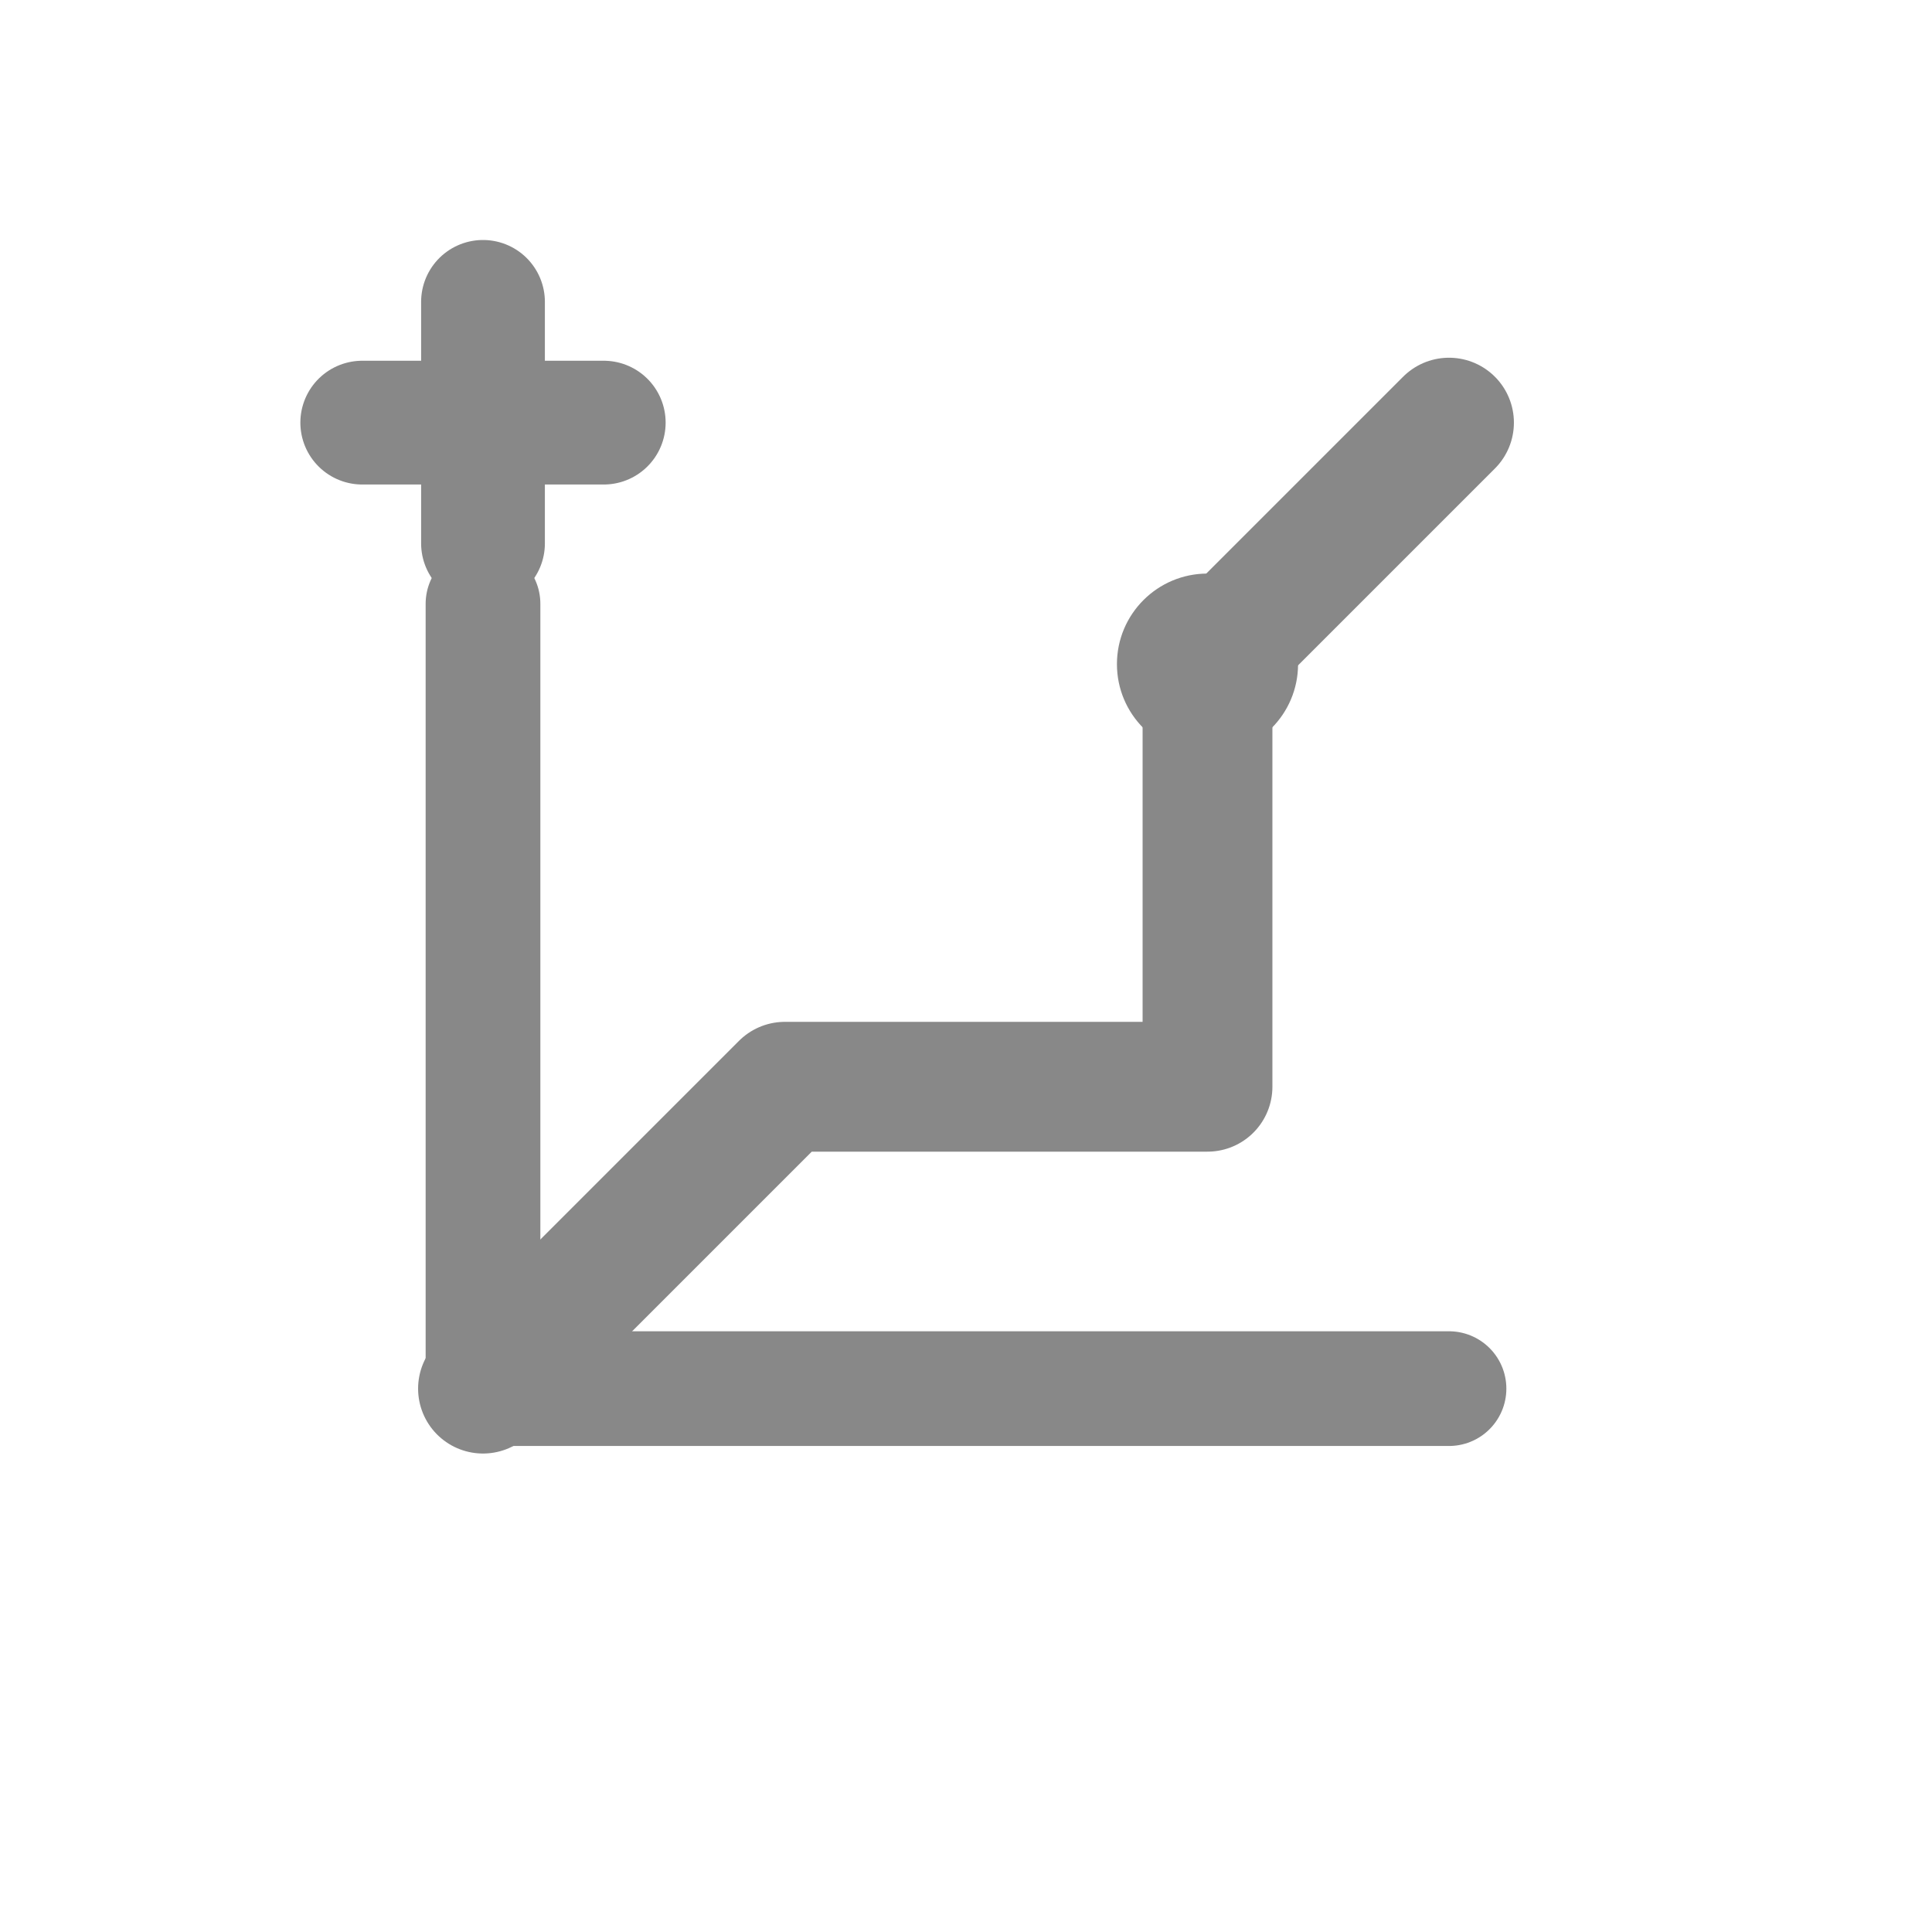
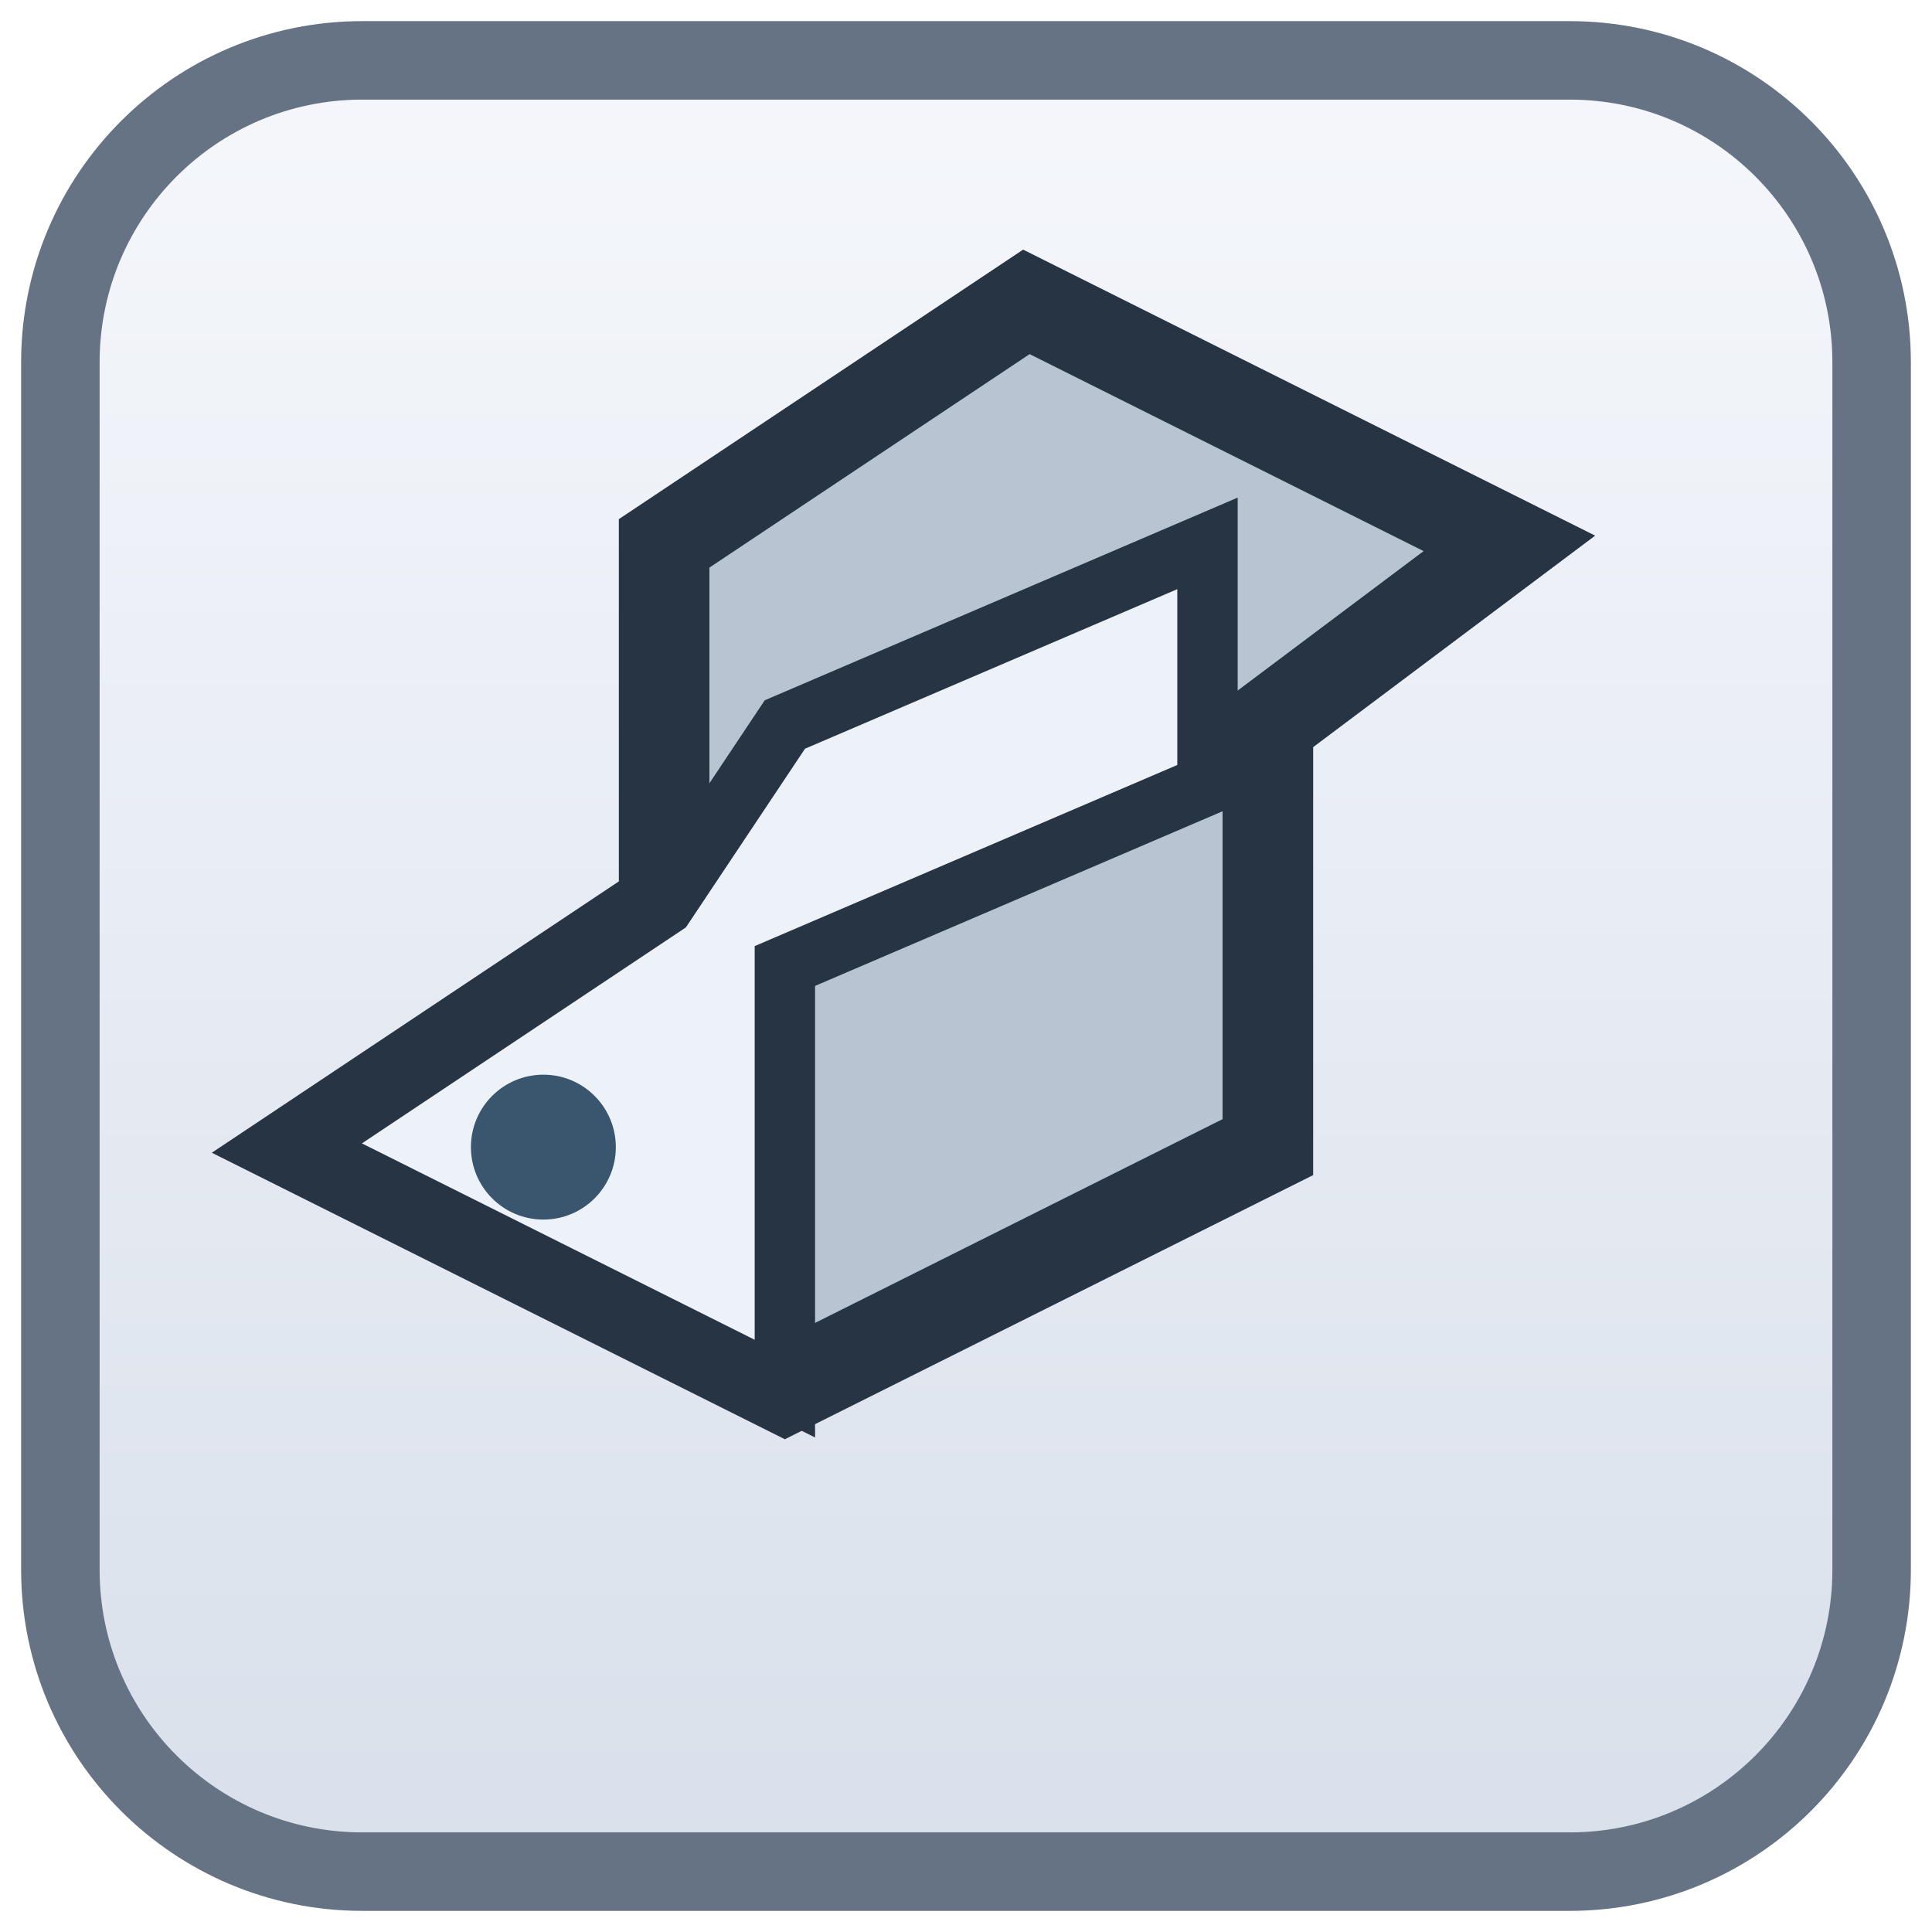
- <svg xmlns="http://www.w3.org/2000/svg" width="32" height="32" viewBox="0 0 32 32" role="img">
-   <path d="M8 10V23H24" stroke="#888888" stroke-width="1.9" stroke-linejoin="round" stroke-linecap="round" fill="none" />
-   <path d="M8 23L13 18H20V11L24 7" stroke="#888888" stroke-width="2.15" stroke-linejoin="round" stroke-linecap="round" fill="none" />
-   <path d="M6 7L10 7M8 5V9" stroke="#888888" stroke-width="2.05" stroke-linejoin="round" stroke-linecap="round" fill="none" />
-   <path d="M20 11L24 7" stroke="#888888" stroke-width="1.9" stroke-linejoin="round" stroke-linecap="round" fill="none" />
-   <circle cx="20" cy="11" r="1.5" fill="#888888" />
+ <svg xmlns="http://www.w3.org/2000/svg" width="32" height="32" viewBox="0 0 32 32">
+   <defs>
+     <linearGradient id="bg" x2="0" y2="1">
+       <stop stop-color="#f5f7fb" />
+       <stop offset="1" stop-color="#d9e0eb" />
+     </linearGradient>
+   </defs>
+   <rect x="1" y="1" width="30" height="30" rx="5" fill="url(#bg)" stroke="#657385" stroke-width="1.3" />
+   <path d="M5 19 13 23 21 19 21 12 25 9 17 5 11 9 11 15Z" fill="#b9c4d2" stroke="#263443" stroke-width="1.5" />
+   <path d="M5 19 13 23 13 16 20 13 20 9 13 12 11 15Z" fill="#edf2f8" stroke="#263443" stroke-width="1" />
+   <circle cx="9" cy="19" r="1.2" fill="#3a556e" />
</svg>
